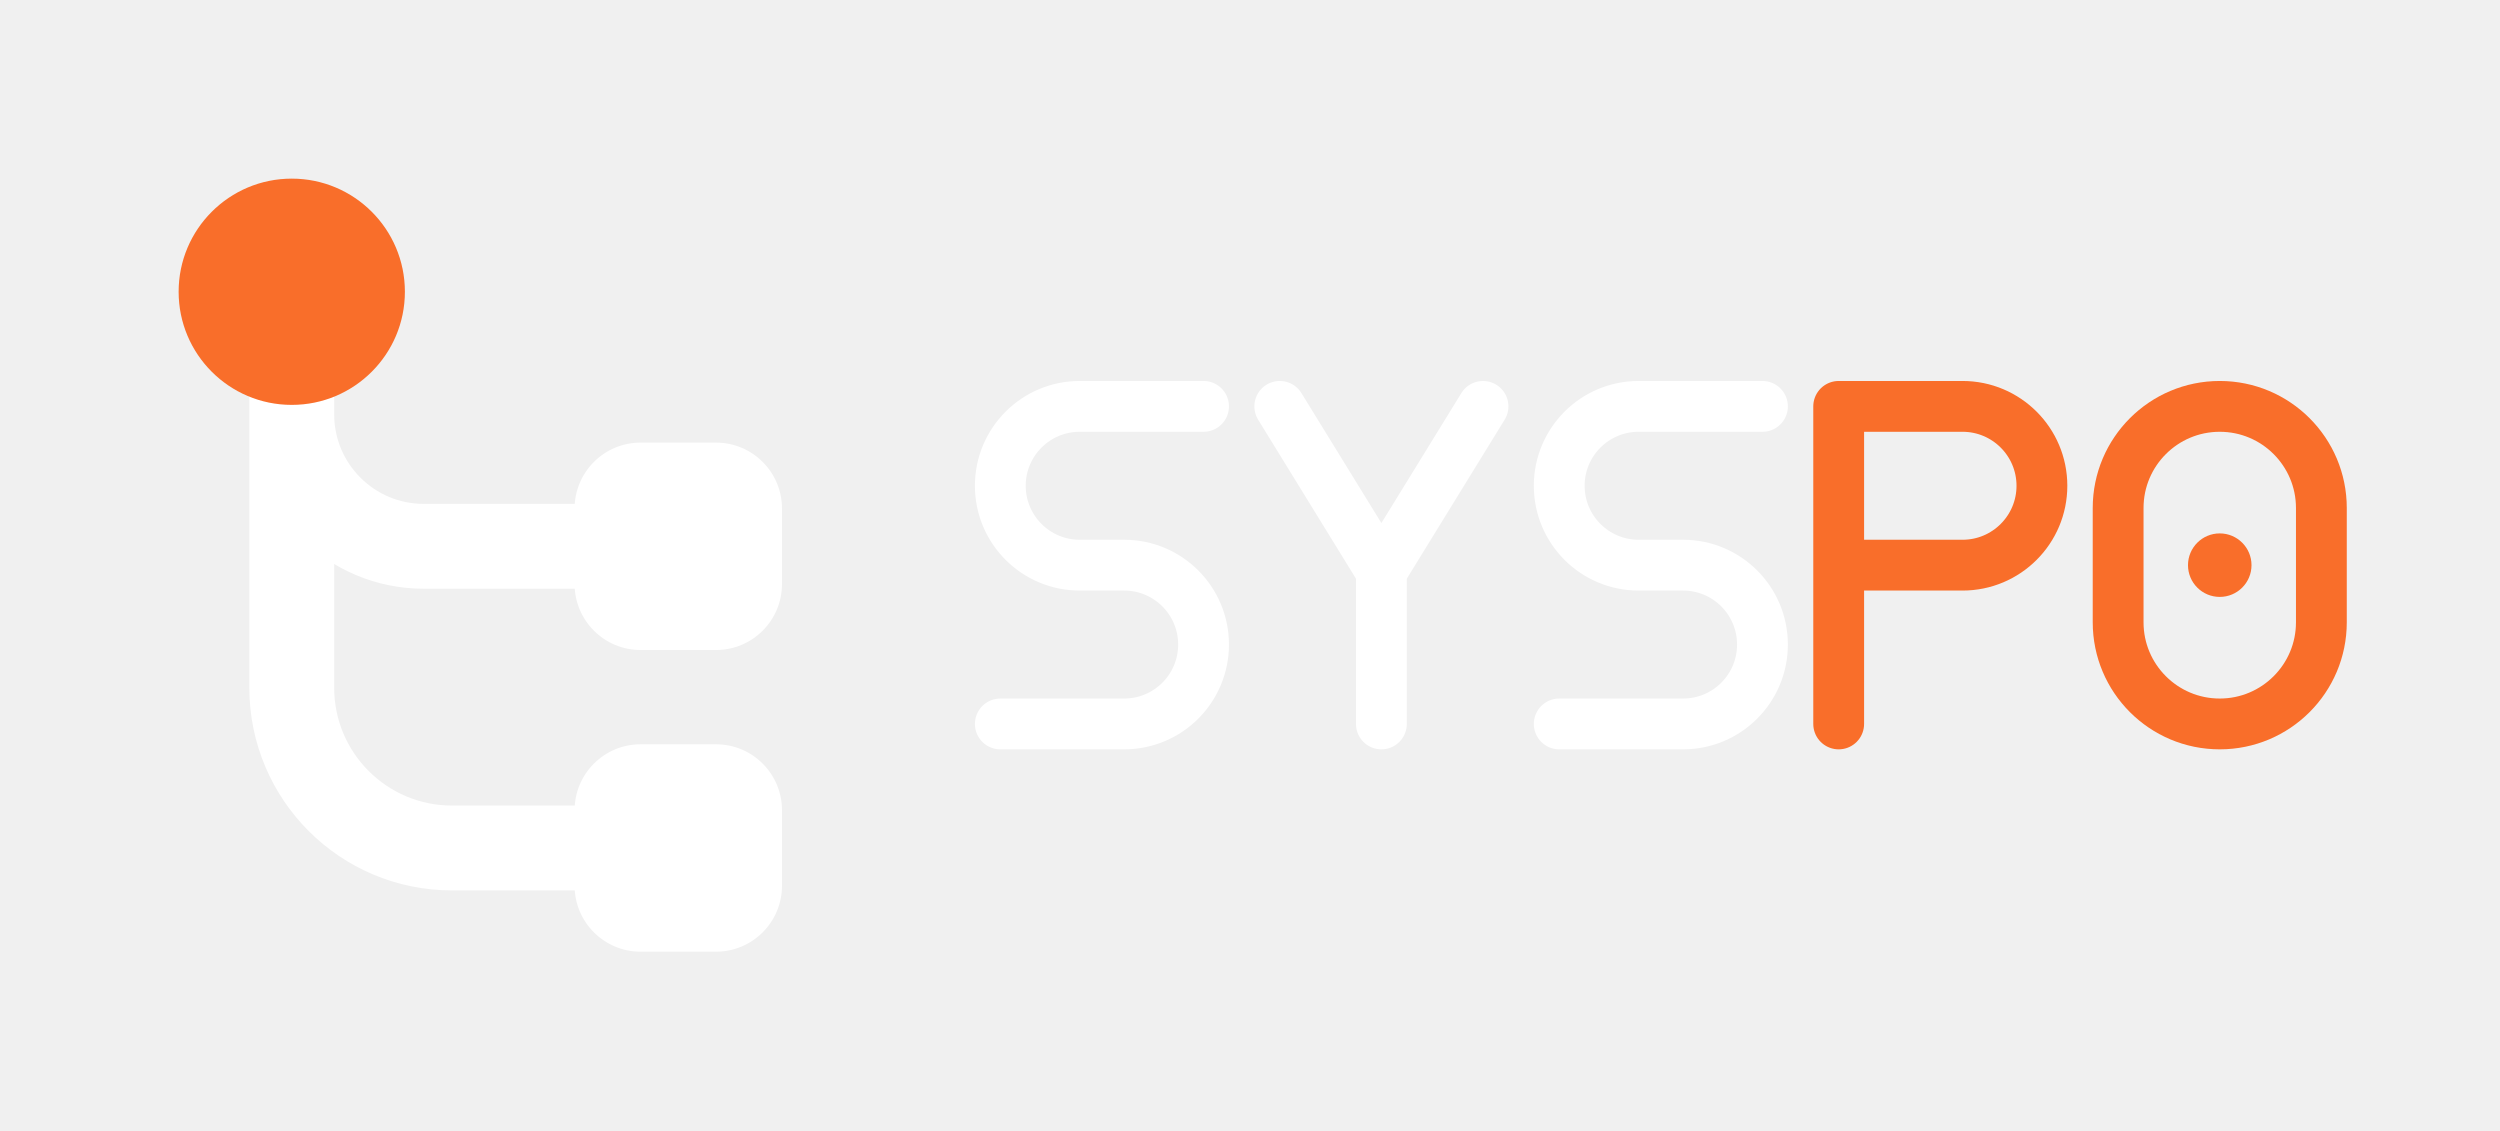
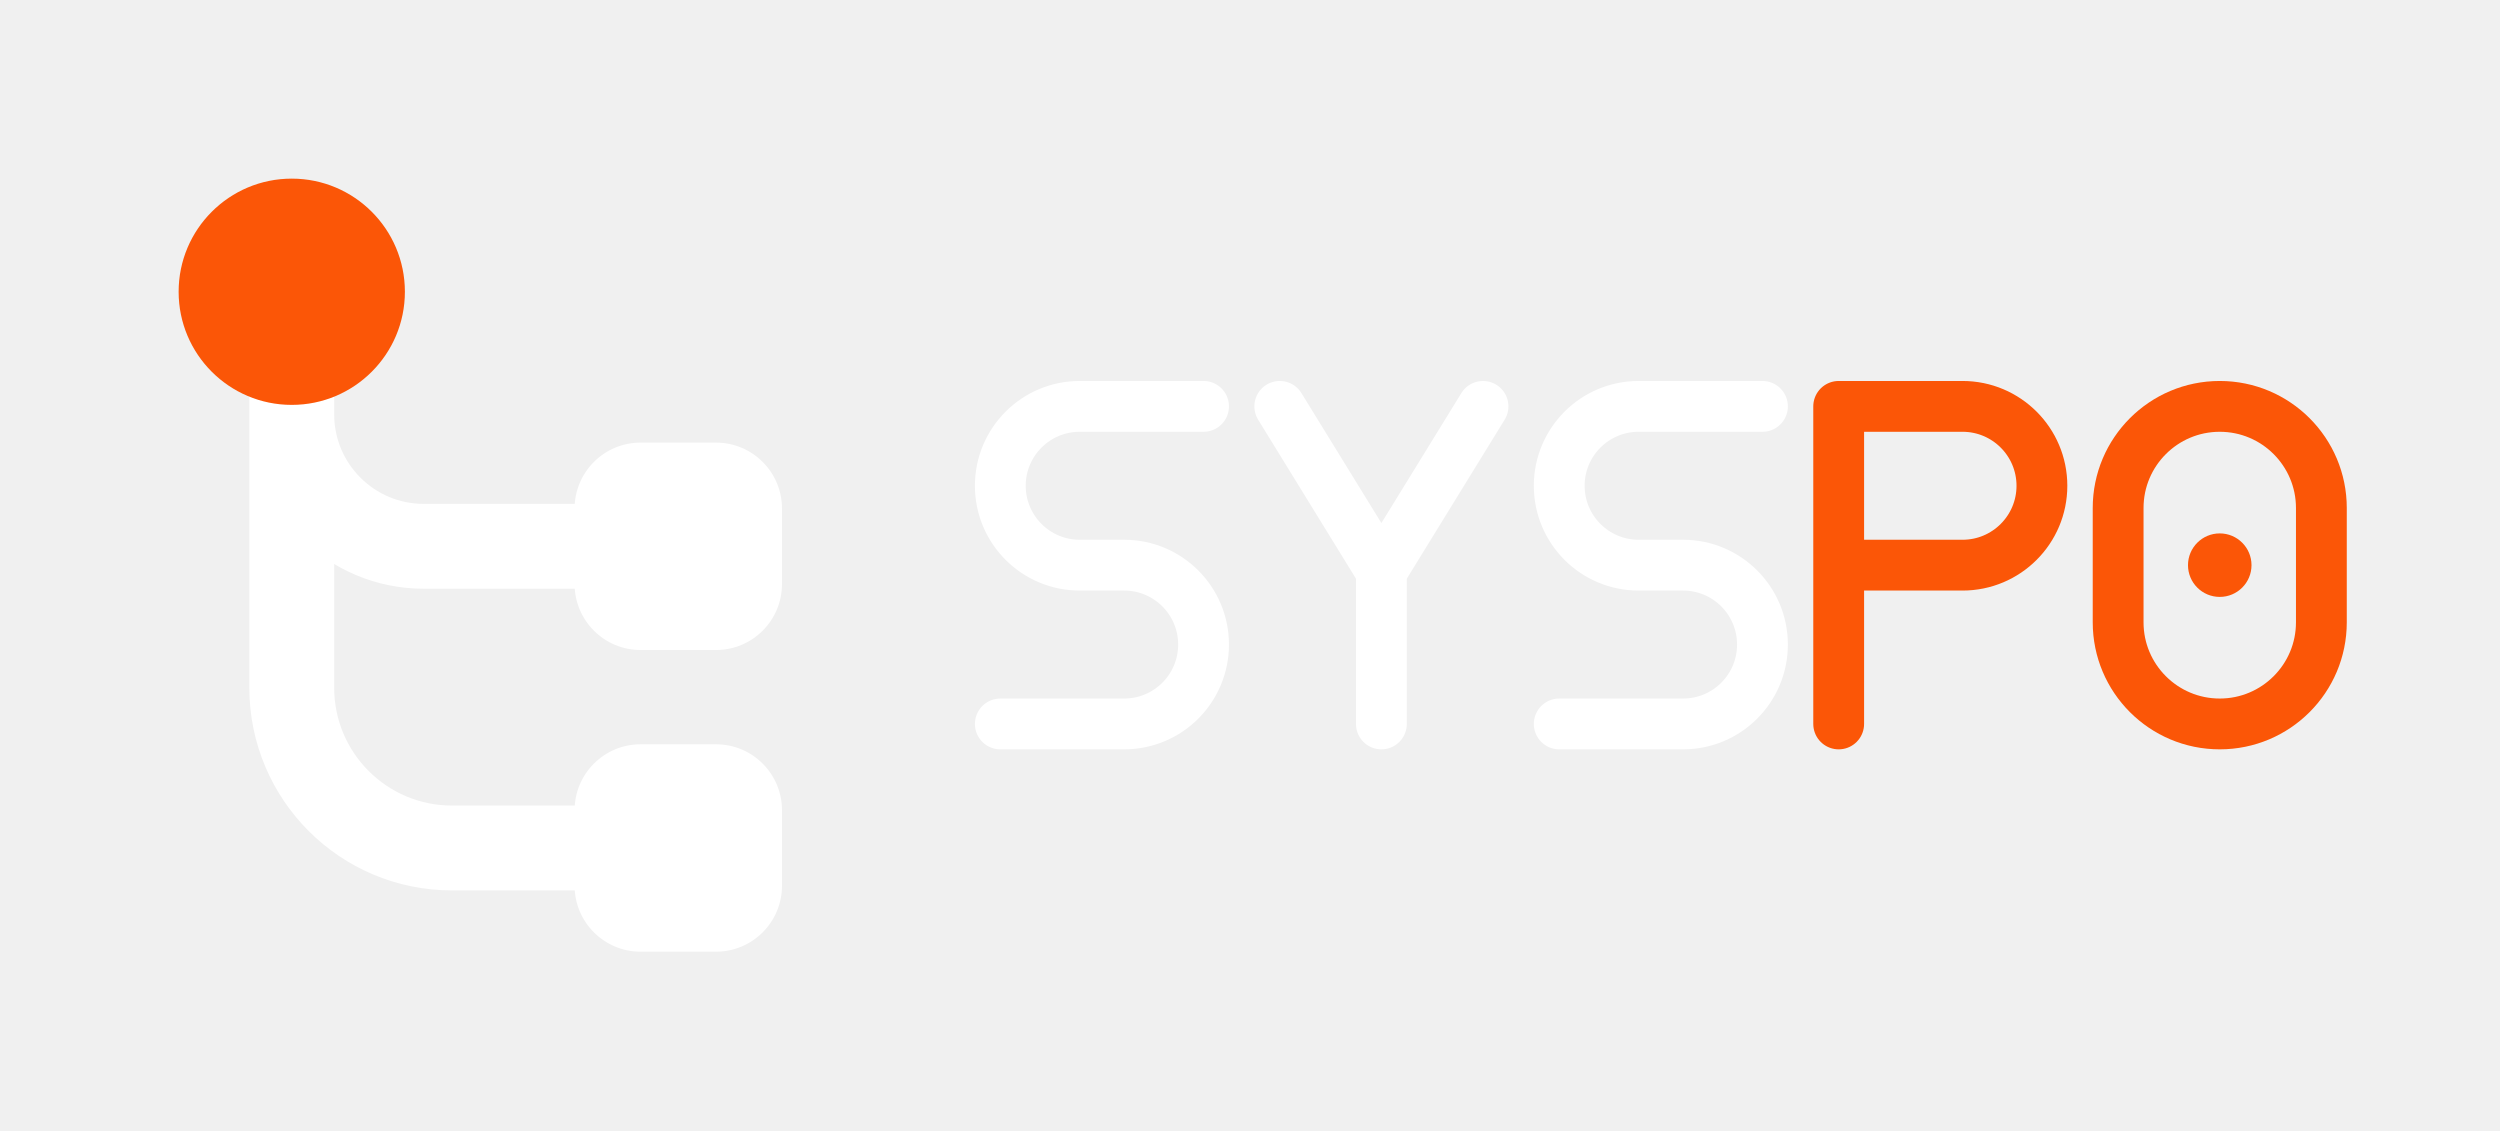
<svg xmlns="http://www.w3.org/2000/svg" viewBox="-36 -36 503.84 227.8" width="503.84" height="227.8">
  <g transform="translate(-34.2,-15.2) scale(1.9)">
    <path d="M30 30 V33 A14 14 0 0 0 44 47 H60 M30 30 V62 A17 17 0 0 0 47 79 H60" fill="none" stroke="#FFFFFF" stroke-width="9" stroke-linecap="round" stroke-linejoin="round" />
    <rect x="60" y="36" width="22" height="22" rx="7" fill="#FFFFFF" />
    <rect x="60" y="68" width="22" height="22" rx="7" fill="#FFFFFF" />
-     <circle cx="30" cy="20" r="12" fill="#F96E2A" />
+     <circle cx="30" cy="20" r="12" fill="#FB5607" />
  </g>
  <g transform="translate(165.6,45.9) scale(0.64)">
    <path d="M64 0 H25 A25 25 0 0 0 0 25 A25 25 0 0 0 25 50 H39 A25 25 0 0 1 64 75 A25 25 0 0 1 39 100 H0 M88 0 L120 52 L152 0 M120 52 V100 M240 0 H201 A25 25 0 0 0 176 25 A25 25 0 0 0 201 50 H215 A25 25 0 0 1 240 75 A25 25 0 0 1 215 100 H176" fill="none" stroke="#FFFFFF" stroke-width="16" stroke-linecap="round" stroke-linejoin="round" />
-     <path d="M264 100 V0 H303 A25 25 0 0 1 303 50 H264" fill="none" stroke="#F96E2A" stroke-width="16" stroke-linecap="round" stroke-linejoin="round" />
-     <rect x="352" y="0" width="64" height="100" rx="32" fill="none" stroke="#F96E2A" stroke-width="16" stroke-linecap="round" stroke-linejoin="round" />
-     <circle cx="384.0" cy="50" r="10" fill="#F96E2A" />
+     <path d="M264 100 V0 H303 A25 25 0 0 1 303 50 H264" fill="none" stroke="#FB5607" stroke-width="16" stroke-linecap="round" stroke-linejoin="round" />
+     <rect x="352" y="0" width="64" height="100" rx="32" fill="none" stroke="#FB5607" stroke-width="16" stroke-linecap="round" stroke-linejoin="round" />
+     <circle cx="384.0" cy="50" r="10" fill="#FB5607" />
  </g>
</svg>
